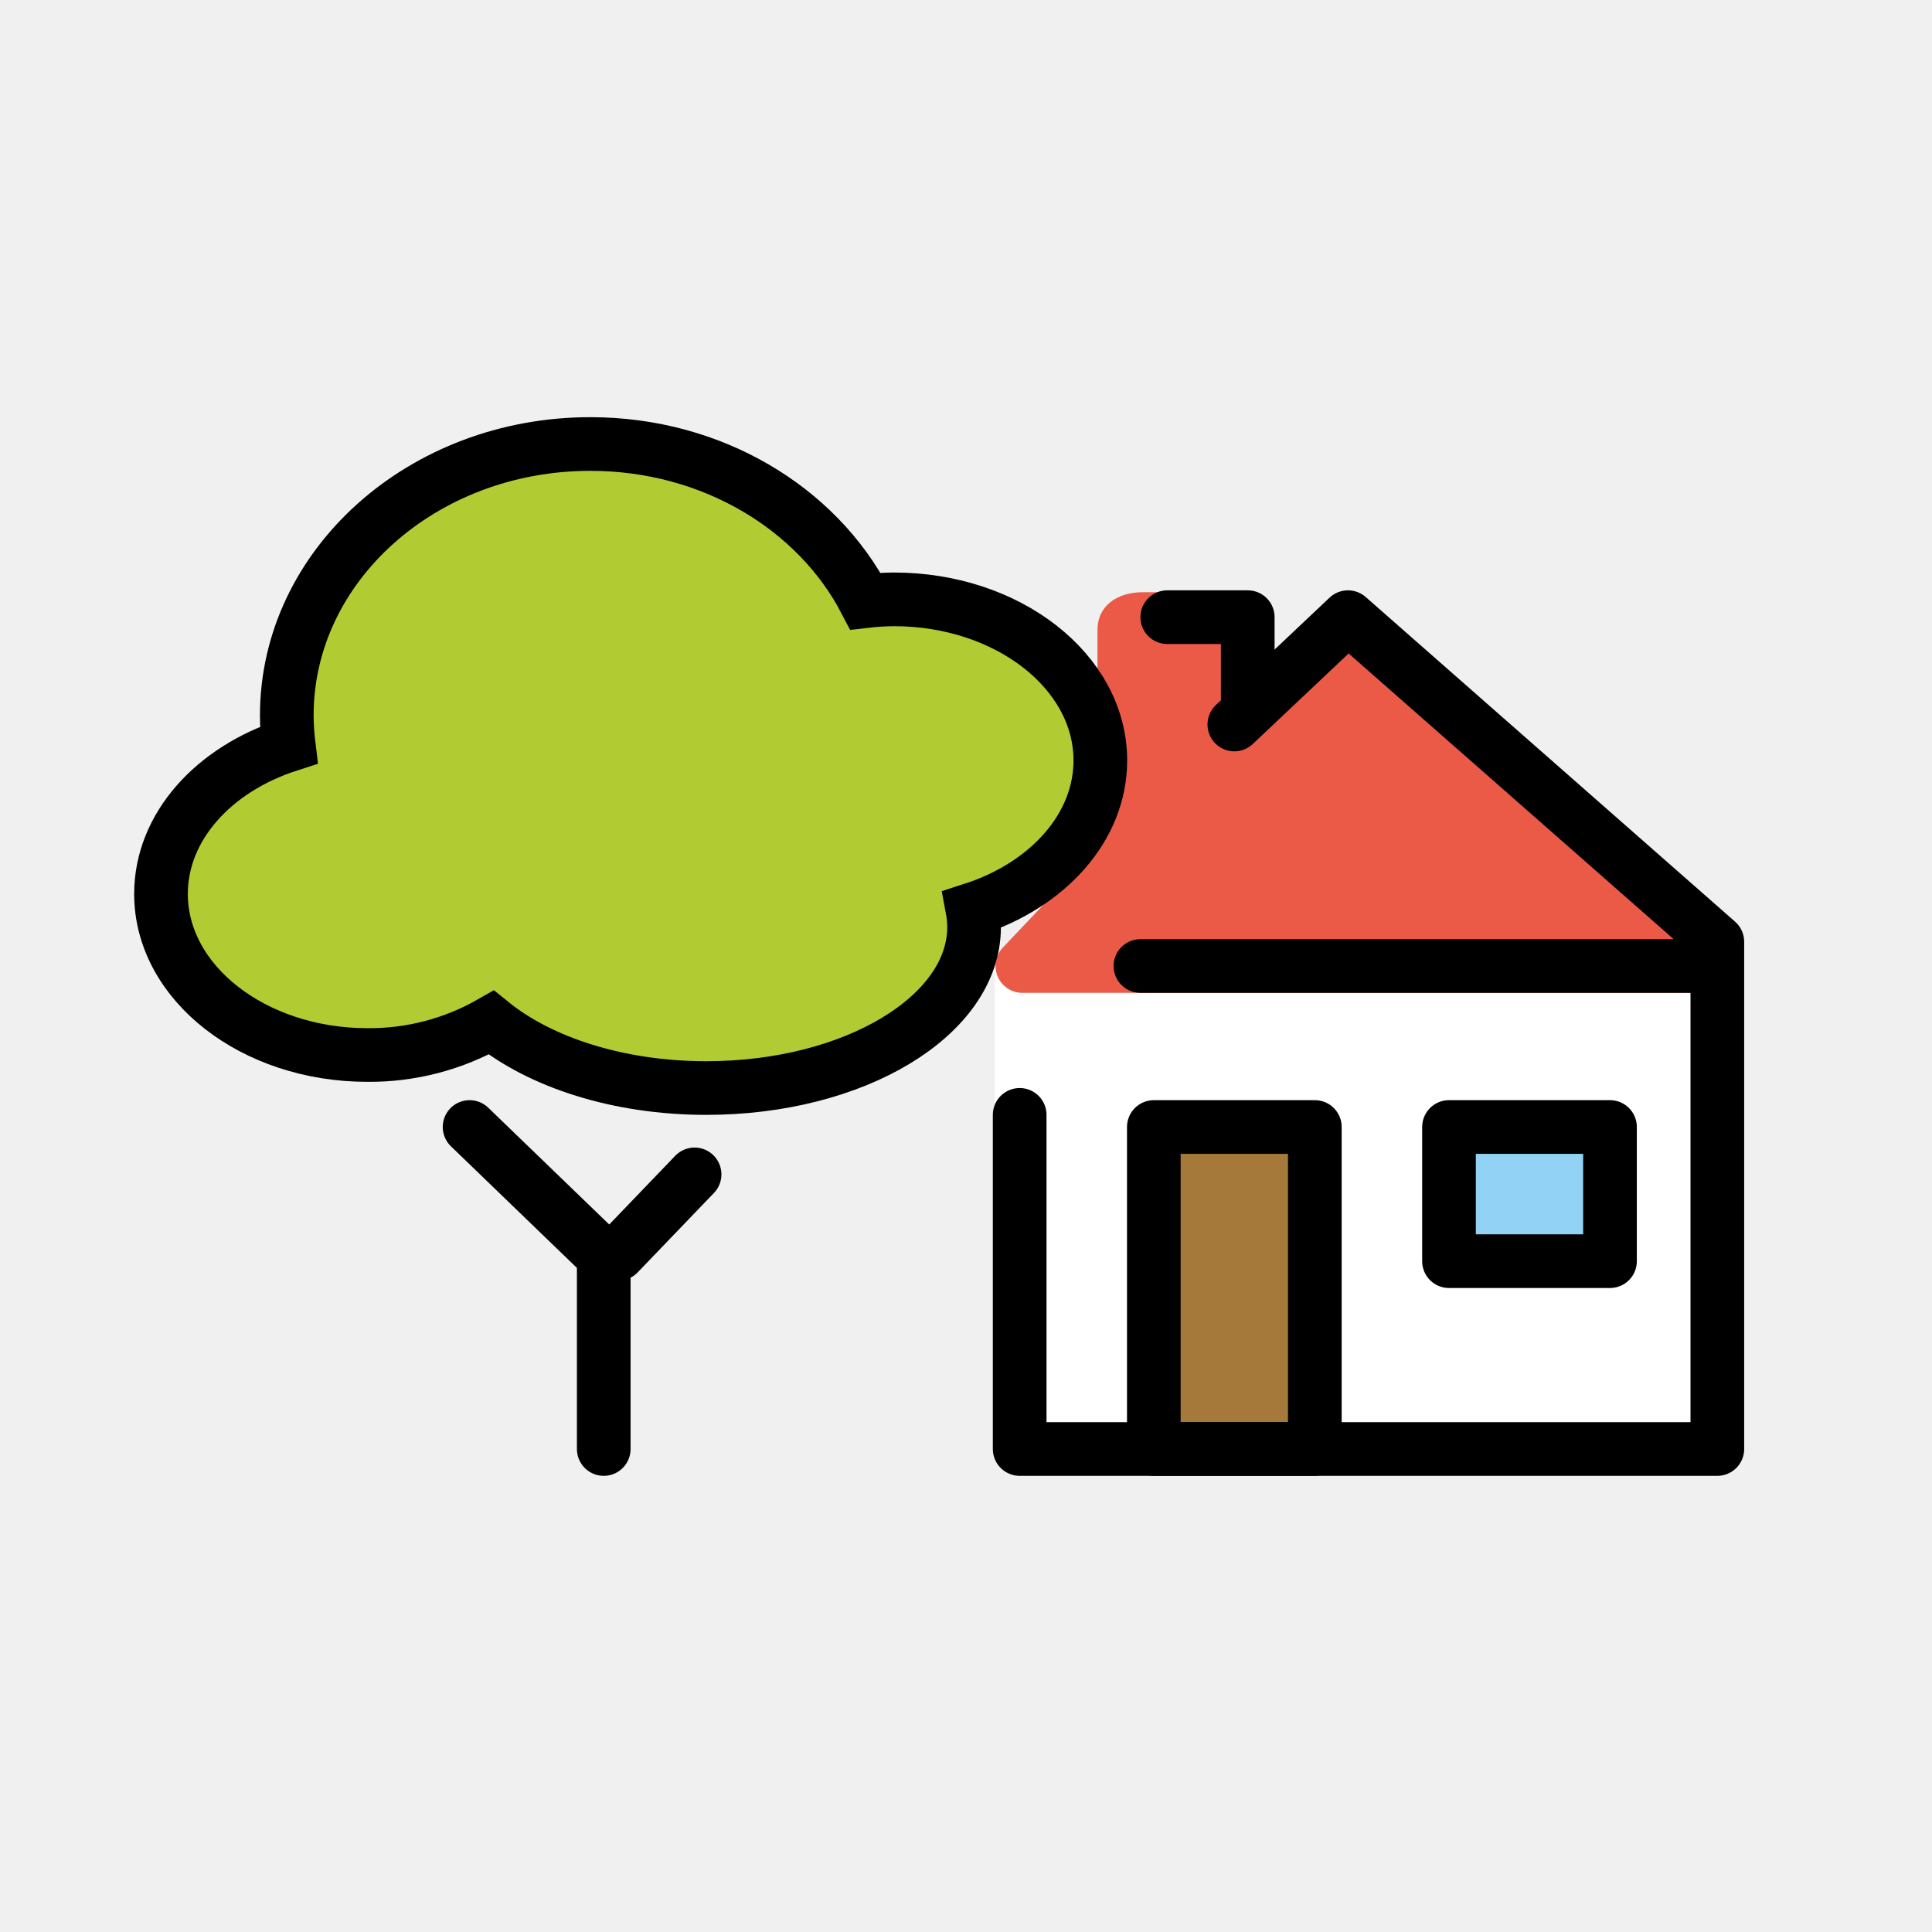
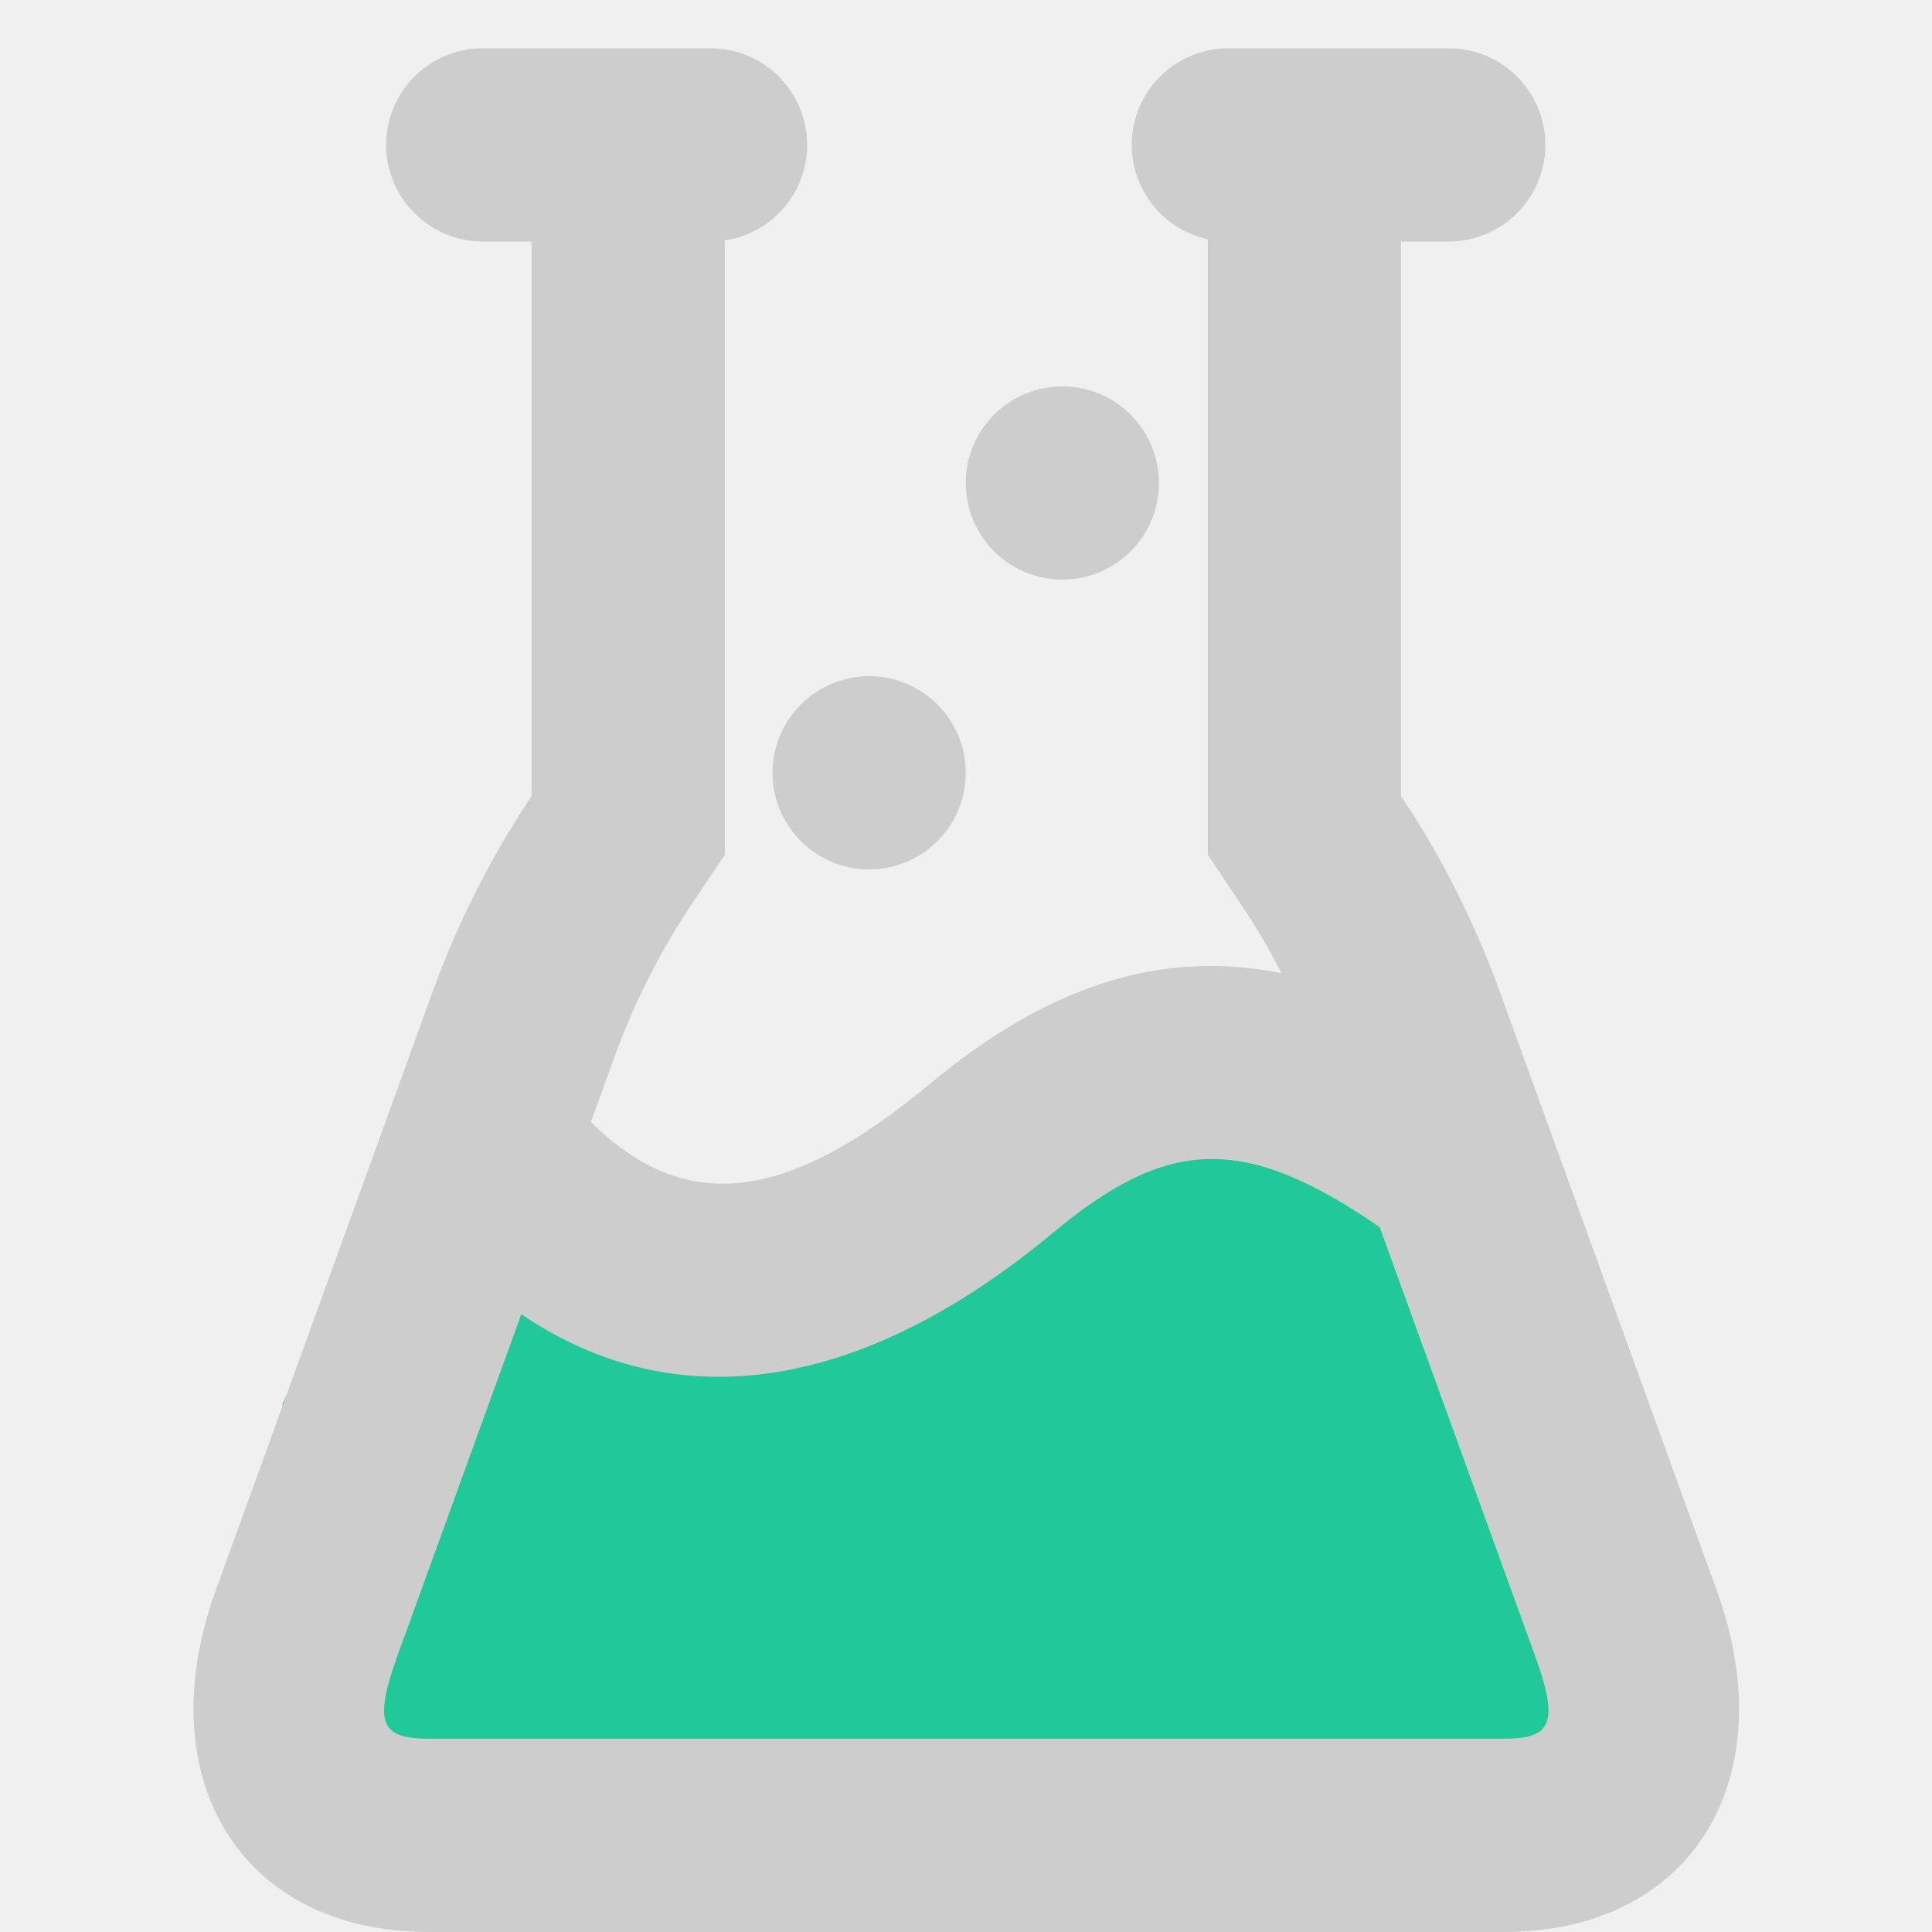
- <svg xmlns="http://www.w3.org/2000/svg" id="emoji" viewBox="0 0 72 72" version="1.1">
-   <g id="color">
-     <rect x="37.075" y="36.053" width="26.884" height="18.114" fill="#FFFFFF" />
-     <polygon fill="#EA5A47" stroke="#EA5A47" stroke-linecap="round" stroke-linejoin="round" stroke-miterlimit="10" stroke-width="2" points="50.235,23.2 38.1,36 63.5,36" />
-     <path fill="#EA5A47" d="M47.3,26l-6.4,6.059v-8.573c0-0.931,0.755-1.416,1.686-1.416h3.028 c0.931,0,1.686,0.485,1.686,1.416C47.3,23.486,47.3,26,47.3,26z" />
-     <rect x="43" y="42" width="6" height="12" fill="#A57939" />
-     <rect x="54" y="42" width="6" height="5" fill="#92D3F5" />
-     <path fill="#B1CC33" d="M41.006,28.339c0-3.312-3.445-6.003-7.694-6.003c-0.355,0.003-0.71,0.025-1.062,0.066 c-1.8-3.455-5.707-5.855-10.25-5.855c-6.248,0-11.312,4.529-11.312,10.114c0.001,0.369,0.025,0.738,0.07,1.104 C7.966,28.666,6,30.81,6,33.314c0,3.312,3.445,6.003,7.694,6.003c1.615,0.014,3.206-0.402,4.614-1.207 c1.818,1.477,4.726,2.438,8.015,2.438c5.511,0,9.978-2.688,9.978-6.003c-0.001-0.219-0.021-0.438-0.061-0.653 C39.036,32.99,41.006,30.845,41.006,28.339z" />
-   </g>
-   <g id="hair" />
-   <g id="skin" />
-   <g id="skin-shadow" />
-   <g id="line">
-     <polyline fill="none" stroke="#000000" stroke-linecap="round" stroke-linejoin="round" stroke-miterlimit="10" stroke-width="2" points="46,27 50.235,23 64,35.098 64,54 38,54 38,41.548" />
-     <rect x="43" y="42" width="6" height="12" fill="none" stroke="#000000" stroke-linecap="round" stroke-linejoin="round" stroke-miterlimit="10" stroke-width="2" />
-     <rect x="54" y="42" width="6" height="5" fill="none" stroke="#000000" stroke-linecap="round" stroke-linejoin="round" stroke-miterlimit="10" stroke-width="2" />
-     <polyline fill="none" stroke="#000000" stroke-linecap="round" stroke-linejoin="round" stroke-miterlimit="10" stroke-width="2" points="43.5,23 46.5,23 46.5,26" />
-     <path fill="none" stroke="#000000" stroke-miterlimit="10" stroke-width="2" d="M31.245,39.34" />
-     <polyline fill="none" stroke="#000000" stroke-linecap="round" stroke-linejoin="round" stroke-width="2" points="22.5,54 22.5,46.827 17.5,42" />
-     <line x1="23.041" x2="25.885" y1="46.727" y2="43.766" fill="none" stroke="#000000" stroke-linecap="round" stroke-linejoin="round" stroke-width="2" />
-     <path fill="none" stroke="#000000" stroke-linecap="round" stroke-miterlimit="10" stroke-width="2" d="M41.006,28.339 c0-3.312-3.445-6.003-7.694-6.003c-0.355,0.003-0.71,0.025-1.062,0.066c-1.8-3.455-5.707-5.855-10.25-5.855 c-6.248,0-11.312,4.529-11.312,10.114c0.001,0.369,0.025,0.738,0.07,1.104C7.966,28.666,6,30.81,6,33.314 c0,3.312,3.445,6.003,7.694,6.003c1.615,0.014,3.206-0.402,4.614-1.207c1.818,1.477,4.726,2.438,8.015,2.438 c5.511,0,9.978-2.688,9.978-6.003c-0.001-0.219-0.021-0.438-0.061-0.653 C39.036,32.99,41.006,30.845,41.006,28.339z" />
-     <line x1="63.5" x2="42.5" y1="36" y2="36" fill="none" stroke="#000000" stroke-linecap="round" stroke-linejoin="round" stroke-miterlimit="10" stroke-width="2" />
-   </g>
+ <svg xmlns="http://www.w3.org/2000/svg" t="1726407555081" class="icon" viewBox="0 0 1024 1024" version="1.1" p-id="1510" width="200" height="200">
+   <path d="M204.668 622.234c87.501 124.877 194.406 127.949 320.768 9.165 97.536-91.648 142.336-84.48 280.576 41.83 23.04 20.992 36.454 117.606 40.243 289.843H204.668L149.68 744.294 204.668 622.234z" fill="#20C997" p-id="1511" />
+   <path d="M679.19 515.789a350.822 350.822 0 0 0-20.736-35.379l-18.33-27.392V126.822A51.2 51.2 0 0 1 651.184 25.6H767.868a51.2 51.2 0 0 1 0 102.4h-25.344v293.888l1.024 1.536c20.48 30.464 38.298 66.048 51.61 102.81l114.688 316.518C945.942 942.08 897.404 1024 797.052 1024H227.299C126.947 1024 78.409 942.08 114.403 842.752l114.688-316.518a482.304 482.304 0 0 1 51.712-102.861l0.973-1.536V128H255.868a51.2 51.2 0 1 1 0-102.4h120.525a51.2 51.2 0 0 1 7.782 101.837v325.632l-18.381 27.341a380.16 380.16 0 0 0-40.448 80.742l-12.134 33.536c49.459 48.947 103.066 43.469 179.507-20.122 62.054-51.61 121.856-71.731 186.47-58.778z m52.07 134.656c-72.397-50.022-112.896-47.206-173.056 2.867-100.966 83.968-199.322 99.277-281.907 43.264L210.659 877.568c-13.056 36.147-8.397 43.981 16.64 43.981h569.702c25.088 0 29.696-7.834 16.589-43.981l-82.33-227.174zM563.068 307.2a51.2 51.2 0 1 1 0-102.4 51.2 51.2 0 0 1 0 102.4zM460.668 460.8a51.2 51.2 0 1 1 0-102.4 51.2 51.2 0 0 1 0 102.4z" fill="#cdcdcd" p-id="1512" />
</svg>
